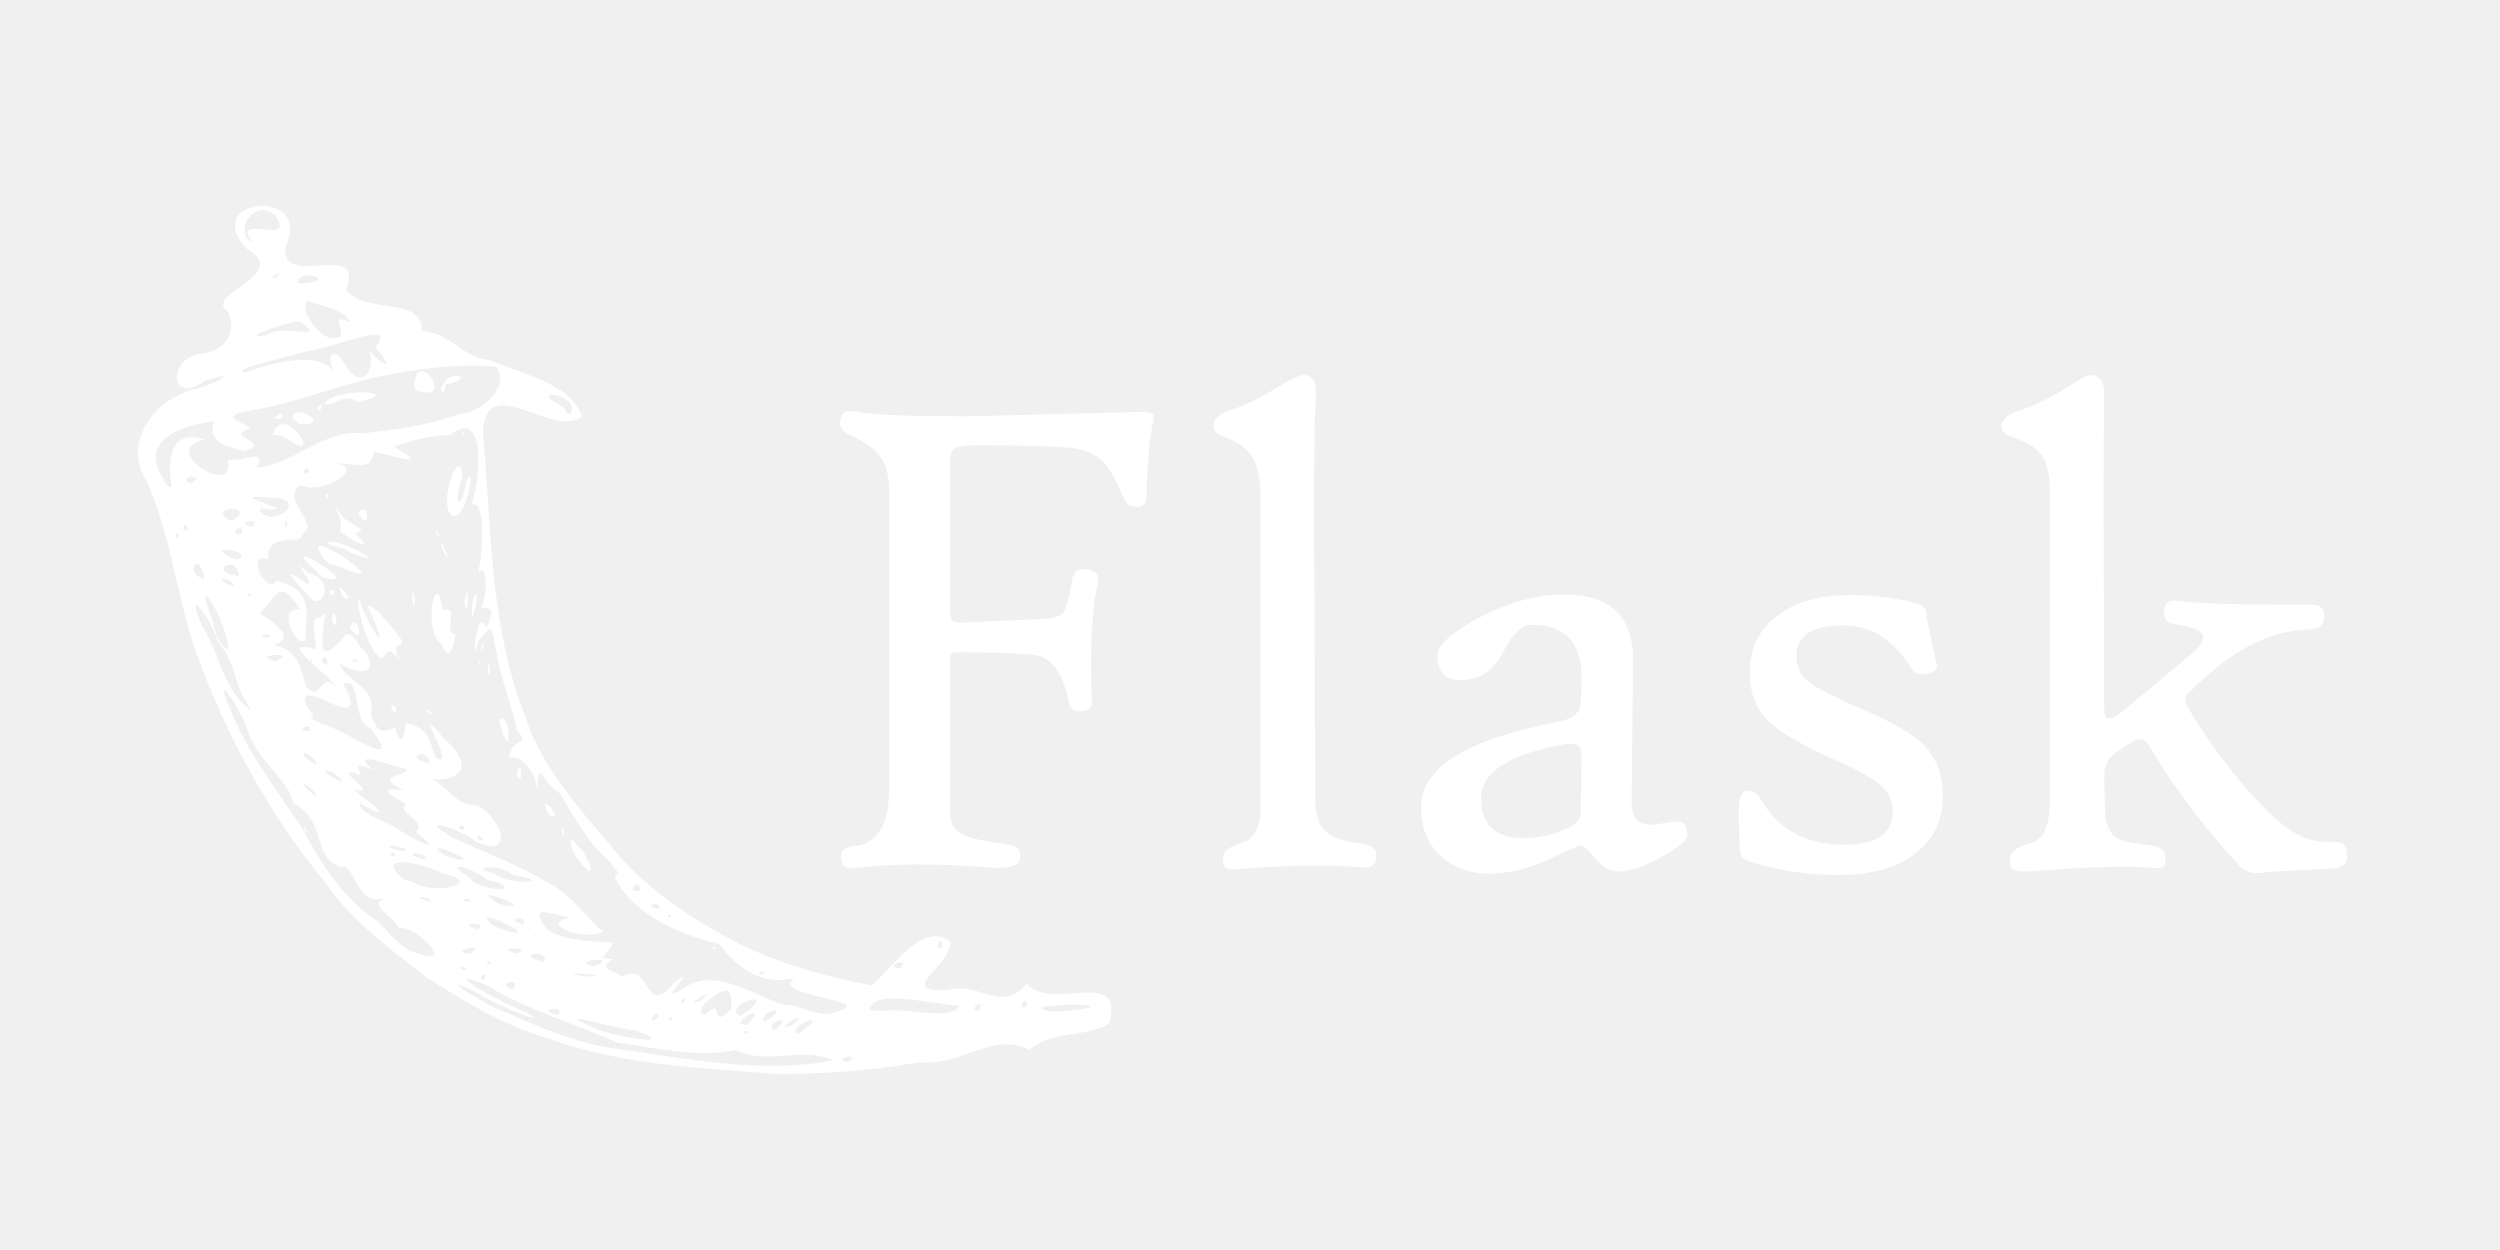
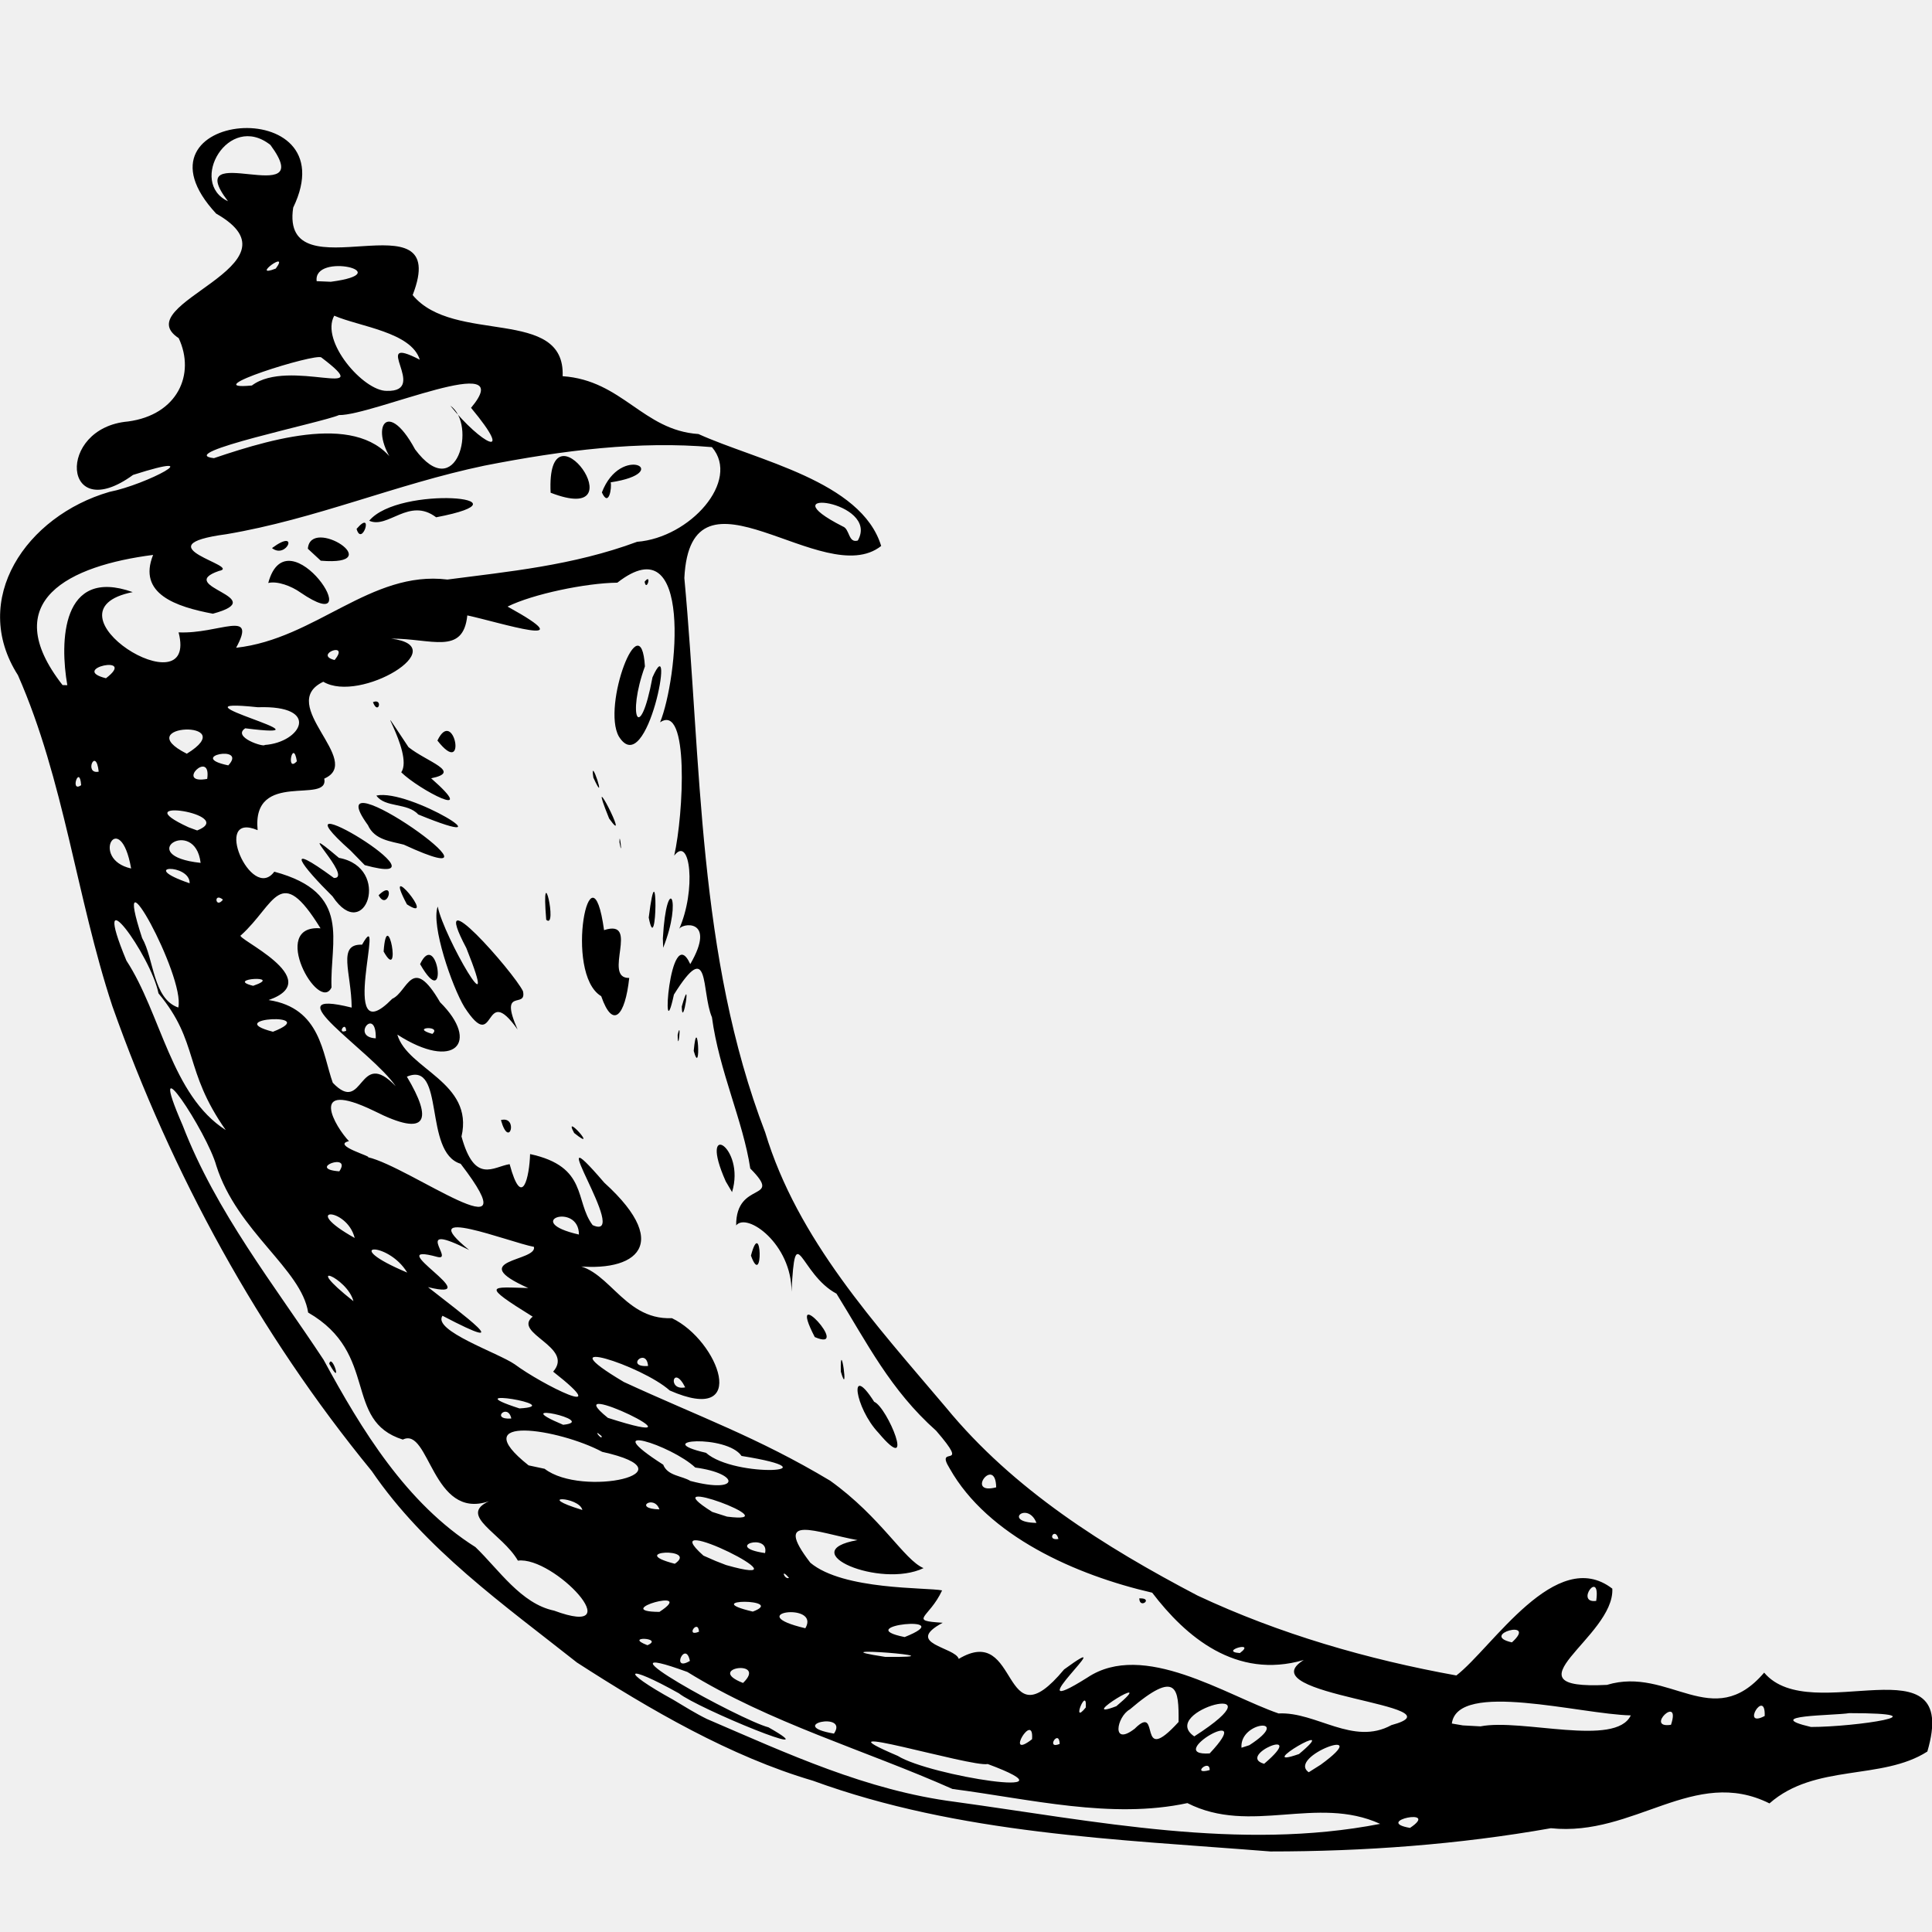
- <svg xmlns="http://www.w3.org/2000/svg" fill="white" width="120" height="60" preserveAspectRatio="xMidYMid">
-   <path d="M20.586 47c-1.78-1.4-3.677-2.74-4.974-4.63-2.73-3.332-4.83-7.2-6.268-11.245-.87-2.637-1.166-5.463-2.286-7.998-1.17-1.84.202-3.853 2.218-4.438.897-.173 2.476-1.02.57-.414-1.7 1.253-1.873-1.138-.122-1.3 1.196-.16 1.636-1.137 1.226-2.017-1.284-.838 3.112-1.756.9-3.006-2.303-2.485 3.222-2.964 1.86-.14-.326 2.17 3.862-.4 2.9 2.108.988 1.204 3.7.275 3.63 1.963 1.44.1 1.933 1.3 3.282 1.402 1.4.632 3.938 1.13 4.413 2.707-1.4 1.1-4.603-2.27-4.758.772.42 4.496.313 9.127 1.957 13.407.778 2.592 2.664 4.632 4.367 6.65 1.63 1.977 3.837 3.37 6.088 4.54 1.974.93 4.1 1.547 6.252 1.935.872-.667 2.412-3.148 3.773-2.102.066 1.177-2.7 2.458-.13 2.328 1.5-.456 2.557 1.167 3.8-.297 1.145 1.357 4.76-.866 3.946 1.907-1.102.7-2.7.28-3.813 1.26-1.82-.9-3.268.812-5.283.595-2.237.4-4.514.562-6.782.565-3.722-.294-7.522-.418-11.062-1.713-1.995-.58-3.94-1.716-5.694-2.852zm3.143 1.363c1.947.84 3.852 1.73 5.986 1.997 3.386.47 6.883 1.196 10.28.535-1.538-.694-3.128.27-4.66-.496-1.837.395-3.8-.1-5.678-.346-2.124-.946-4.417-1.596-6.406-2.825-2.487-.908 1.285 1.165 1.957 1.333 1.554.882-1.7-.452-2.17-.82-1.302-.73-1.467-.578-.13.163.27.158.536.323.818.458zm-3.706-2.62c1.888.7-.008-1.327-.872-1.2-.383-.665-1.464-1.085-.702-1.44-1.37.476-1.437-1.8-2.08-1.483-1.45-.458-.564-2.08-2.293-3.078-.158-1.05-1.717-1.96-2.213-3.544-.22-.8-1.762-3.14-.815-.973.806 2.086 2.225 3.873 3.406 5.657.916 1.7 2 3.476 3.67 4.535.563.54 1.106 1.367 1.9 1.537zm-5.436-5.97c.065-.285.345.617 0 0zm7.697 6.807c.418-.187-.6-.236 0 0zm1.024.374c-.106-.516-.468.3 0 0zm1.283.535c.6-.58-.94-.367 0 0zm2.198 1.225c.37-.548-1.187-.206 0 0zm-4.22-2.942c.947-.613-1.225-.01 0 0zm.962.48c-.027-.323-.342.145 0 0zm4.807 3c.773.488 4.514 1.07 2.172.2-.393.082-4.343-1.118-2.172-.2zm-7.63-5.944c-.075-.324-1.2-.36 0 0zm2.237 1.305c.583-.407-1.2-.314 0 0zm1.883 1.154c.836-.315-1.355-.316 0 0zm-5.032-3.45c.907.696 3.658.1 1.4-.415-1.032-.55-3.36-.927-1.773.332l.384.083zm6.307 3.85c.378-.643-1.585-.368 0 0zm-1.916-1.523c2.217.626-1.865-1.403-.547-.232l.292.133.255.1zm3.842 2.22c2.1.02-1.897-.3 0 0zm-9.04-5.762c-.082-.4-.518.032 0 0zm12.593 7.754c.056-.706-.685.526 0 0zm-9-5.56c-.128-.372-.656-.016 0 0zm-3.385-2.44c1.205-.073-1.65-.53 0 0zm-4-2.592c-.15-.58-1.3-1.04 0 0zm10.527 6.68c-.22-.252-.104.055 0 0zm6.552 4.02c-.02-.385-.357.145 0 0zm-7.13-4.62c.118-.496-1.028-.15 0 0zm-4.88-3.094c.897-.096-1.438-.606 0 0zm8.257 5.13c1.398-.554-1.363-.27 0 0zm-4.294-2.915c1.6.207-1.917-1.097-.354-.117l.354.117zm5.598 3.442c1.505-.898 1.008 2.106 2.552.254 1.522-1.112-1.315 1.375.56.198 1.358-.908 3.362.43 4.628.866.9-.044 1.796.787 2.73.28 1.797-.484-3.515-.718-2.123-1.576-1.644.48-2.86-.57-3.668-1.624-1.845-.426-3.977-1.37-4.898-3.002-.376-.612.542.087-.324-.915-1.1-.988-1.666-2.1-2.412-3.312-.9-.475-.996-1.875-1.086-.046.007-1.154-1.076-1.93-1.34-1.608-.005-1.1 1.16-.554.345-1.376-.175-1.152-.753-2.352-.926-3.652-.27-.626-.038-1.97-.92-.55-.32 1.5-.106-1.842.394-.74.656-1.124-.236-1-.272-.836.427-.948.27-2.295-.112-1.78.228-1.006.36-3.7-.34-3.223.425-1.052.805-4.813-1.04-3.38-.747.01-2.04.27-2.652.575 1.917 1.057-.193.382-.975.214-.1.978-.875.556-1.84.565 1.544.2-.752 1.58-1.636 1.04-1.15.55 1 1.92.023 2.346.12.638-1.76-.23-1.614 1.246-1.116-.47-.153 1.75.406 1 1.898.514 1.336 1.685 1.384 2.798-.3.648-1.527-1.524-.27-1.423-1-1.6-1.096-.582-1.92.166-.2.054 2.1 1.064.662 1.563 1.265.196 1.302 1.303 1.56 2.003.76.792.604-.875 1.514.078-.576-.85-3.05-2.4-1.058-1.896-.01-.853-.36-1.542.25-1.525.605-1.094-.634 2.7.73 1.308.377-.165.47-1.095 1.15.088.984.97.356 1.67-1.033.783.248.844 1.858 1.144 1.555 2.463.32 1.16.77.732 1.16.666.307 1.126.48.298.495-.24 1.404.3 1.075 1.13 1.515 1.7.968.436-1.385-2.96.276-1.02 1.748 1.58.656 2.237-.913 1.984.993-.08 1.312 1.342 2.554 1.292 1.132.54 1.9 2.608-.053 1.747-.677-.6-3.074-1.364-1.116-.203 1.806.838 3.243 1.338 4.986 2.4 1.247.9 1.786 1.9 2.258 2.112-1.05.5-3.16-.4-1.592-.675-.978-.178-2.078-.673-1.142.545.797.666 2.822.595 3.186.67-.308.678-.836.732.012.784-.946.505.304.583.4.87zm-1.935-5.466c-.576-.603-.725-1.73-.103-.75.32.13 1.023 1.844.103.75zm6.304 4.004c.36-.024.01.273 0 0zm-7.213-5.48c-.023-.9.207.703 0 0zm-.626-.842c-.725-1.4.913.396 0 0zm-7.593-5.24c.426-.114.2.728 0 0zm6.044 3.275c.26-.982.307.823 0 0zm-4.27-2.97c-.3-.542.63.5 0 0zm3.663 1.174c-.686-1.537.487-.84.153.252l-.153-.252zm-6.318-4.213c-.307-.505-.814-1.984-.65-2.436.147.736 1.564 3.167.694 1.007-.96-1.8 1.15.587 1.366 1.04.1.45-.593-.123-.123.93-.858-1.2-.506.662-1.287-.54zm-1.952-1.346c.08-1.173.446.804 0 0zm.878.303c.42-.885.7 1.234 0 0zm-2.113-1.634c-.727-.723-1.253-1.4.035-.45.495.02-1.102-1.514.12-.487 1.284.234.634 2.106-.154.936zm1.1-.03c.422-.42.224.412 0 0zm.684.218c-.64-1.2.777.503 0 0zm-1.358-1.297c-2.113-1.882 2.655.983.345.348l-.345-.348zm6.055 3.517c-.915-.548-.243-3.86.07-1.595.9-.288-.05 1.17.613 1.156-.104.92-.4 1.25-.682.44zM23.4 32.2c.1-1 .188.683 0 0zm-.4-.385c.1-.426.01.502 0 0zm-7.5-5.075c-1.358-1.873 3.946 1.895.87.475-.32-.085-.7-.115-.87-.475zm4.313 2.286c-.13-1.577.287.26 0 0zm3.274 2.1c.253-.898.02.594 0 0zm-7.378-5.102c.807-.173 3.343 1.416 1.014.454-.26-.287-.8-.156-1.014-.454zm6.93 3.453c.086-1.613.482-.963.004.232l-.004-.232zm-6.328-4.015c.33-.482-.874-2.18.173-.6.452.36 1.3.6.553.753 1.2 1.05-.3.284-.725-.144zm5.986 3.5c.227-1.838.2 1.076 0 0zm-6.673-5.208c.252-.108.133.335 0 0zm1.562.93c.402-.844.74.94 0 0zm4.404 2.45c-.004-.323.083.47 0 0zm-.255-.564c-.6-1.508.57.798 0 0zm-.375-1c-.102-.623.35.783 0 0zm.6-.993c-.42-.74.53-3.257.636-1.695-.443 1.217-.128 1.897.18.265.57-1.284-.123 2.536-.816 1.43zm.628-3.745c.183-.225.04.27 0 0zm-1.05 20.657c-.248-.217.032.137 0 0zm2.16 1.092c1.2.3 1.196-.186.1-.334-.583-.543-2.427-1.12-.777-.067.1.277.454.27.667.4zm-4.264-2.833c.66.494 2.492 1.398.943.2.523-.608-1-.93-.495-1.338-1.285-.787-1.014-.716-.113-.7-1.544-.7.223-.638.14-.993-.595-.117-2.958-1.05-1.568.076-1.413-.72-.337.268-.764.165-1.445-.394 1.286 1.1-.23.73.828.656 2.23 1.682.35.694-.247.357 1.346.897 1.737 1.168zm2.258 1.298c2.746.884-1.347-1.082 0 0zm11.562 7.004c.036-.545-.375.465 0 0zm1.2.5c.634-.613.026.978 1.05-.15.01-.808-.03-1.285-1.176-.303-.316.176-.457.92.126.454zM15.208 36.726c-.195-.765-1.364-.76 0 0zm1.268.83c-.47-.78-1.68-.707 0 0zm7.22 4.354c.705.626 3.237.46.856.078-.352-.52-2.238-.396-.856-.078zm9.923 6.13c1.085-.9-1.05.406 0 0zm2.256 1.55c.007-.292-.468.128 0 0zm.004-.4c1.2-1.272-1.163.075 0 0zM12.086 34.113c-1.024-1.46-.636-2.117-1.624-3.3-.188-.913-1.694-2.982-.78-.8.838 1.283 1.086 3.268 2.403 4.1zm23.416 14.664c2.2-1.428-.907-.622 0 0zm1.687.66c1.107-.95-.7-.198 0 0zM14.832 35.1c.316-.47-.818-.06 0 0zm22.005 13.875c1.072-.7-.247-.585-.194.063l.194-.063zM22.295 39.82c-.037-.468-.567.04 0 0zm.898.517c-.286-.578-.44.1 0 0zm15.363 9.116c1.373-1-.83-.2-.287.188l.287-.188zm-.526-.254c1.12-.937-1.18.415 0 0zm2.687 1.788c.75-.502-.913-.162 0 0zM15.52 34.77c1.006.225 4.022 2.478 2.243.156-.9-.27-.365-2.497-1.294-2.104.624 1.043.513 1.485-.797.83-1.645-.804-.925.397-.602.73-.44.1.58.38.45.4zm-4.585-3.62c.18-.746-1.66-4.1-.87-1.68.285.507.255 1.467.87 1.68zm8.416 5.2c-.52-.433-.025-.062 0 0zm1.276.297c0-.8-1.4-.32 0 0zm11.06 6.972c-.2-.54-.834-.012 0 0zm.53.388c-.08-.302-.307.06 0 0zM36.6 46.76c.42-.3-.526-.04 0 0zM13.225 31.735c1.206-.467-1.292-.333 0 0zm17.5 11.018c-.014-.78-.77.195 0 0zm-17.967-12.13c.774-.26-.717-.172 0 0zm2.248 1.1c-.013-.256-.237.098 0 0zM42.42 48.53c.996-.202 3.267.507 3.633-.264-1.2-.03-4.184-.854-4.325.195l.265.042.427.026zm-26.7-16.638c.018-.8-.617-.03 0 0zm-5.9-4.1c-.268-1.507-1.02-.228 0 0zm1.4.354c.018-.484-1.3-.436 0 0zm.805.396c-.233-.2-.18.237 0 0zm5.07 3.25c.24-.22-.565-.162 0 0zM11.48 27.65c-.137-1.138-1.634-.17 0 0zm-2.9-1.876c-.04-.525-.282.198 0 0zM9 25.45c-.07-.623-.37.078 0 0zm2.375 1.417c1.005-.394-1.83-.816-.205-.074l.205.074zm31.8 19.637c.643-.6-.816-.182 0 0zm3.84 2c.258-.76-.65.1 0 0zm-35.4-22.88c.106-.737-.797.147 0 0zm-3.38-2.265c-.18-1.04-.156-2.867 1.58-2.25-2.317.46 1.605 2.88 1.1.97.975.048 1.907-.576 1.395.37 1.92-.2 3.252-1.877 5.107-1.643 1.445-.192 3.025-.337 4.582-.92 1.28-.092 2.513-1.47 1.8-2.288-1.746-.148-3.574.07-5.503.455-2.138.444-4.08 1.288-6.238 1.65-2.104.283.422.778-.18.9-1.097.38 1.3.637-.142 1.04-.896-.17-1.83-.478-1.446-1.423-2.014.263-3.785 1.098-2.193 3.148l.118.001zm4.855-2.472c.47-1.74 2.53 1.432.773.232-.2-.158-.555-.285-.773-.232zm.092-.844c.68-.507.362.285 0 0zm.865.014c.062-.8 1.982.424.316.288l-.316-.288zm1.184-.476c.433-.506.126.448 0 0zm.303-.203c.72-.865 4.077-.553 1.62-.085-.66-.496-1.163.292-1.62.085zm4.38-.675c-.108-2.364 2.178.84 0 0zm1.243-.007c.455-1.2 1.765-.478.2-.24.033.128-.046.616-.2.24zm-10.033 6.317c1.358-.832-1.44-.722 0 0zm1.005.278c.476-.506-1.036-.205 0 0zM9.2 23.2c.776-.597-.92-.227 0 0zm40.1 25.086c.023-.692-.593.3 0 0zm-4.075-2.78c.116-.796-.524.07 0 0zm5.195 3.05c1.085.004 3.287-.338.927-.337-.37.057-2.158.046-.927.337zM13.034 24.802c.878-.06 1.373-.968-.17-.916-2.392-.247 2.1.82-.307.514-.324.215.458.462.477.402zm.773.392c-.092-.563-.272.3 0 0zm.918-2.446c.38-.473-.528-.126 0 0zm-2.92-4.88c1.568-.532 3.7-1.13 4.45.263-.753-.906-.304-1.798.407-.473 1.006 1.34 1.5-.6.855-1.06.746.926 1.593 1.364.5.06 1.2-1.43-2.38.187-3.192.17-.4.175-4.03.928-3.02 1.04zm.92-1.758c.894-.674 3.1.402 1.68-.67-.138-.122-3.088.814-1.68.67zm3.26.135c1.045.026-.45-1.406.795-.757-.204-.668-1.45-.793-2.06-1.06-.345.6.7 1.825 1.266 1.817zm-2.687-2.958c.362-.5-.635.25 0 0zm1.332.32c1.686-.223-.43-.725-.34-.018l.34.018zm-2.487-1.945c-1.187-1.55 2.233.26 1.026-1.363-1.015-.808-2 .9-1.026 1.363zm15.23 8.203c.544-.964-2.247-1.3-.366-.34.173.057.134.408.366.34zm28.007.255c-.187.738-.302 1.975-.346 3.7 0 .34-.154.512-.462.512s-.523-.15-.644-.446c-.33-.803-.642-1.363-.94-1.683-.352-.373-.82-.6-1.402-.676-.627-.1-2.188-.15-4.684-.15-.572 0-.946.06-1.12.182-.1.077-.165.242-.165.495v7.472c0 .253.16.373.477.363l4.256-.198c.363-.045.608-.162.734-.355s.25-.7.37-1.493c.077-.44.335-.6.775-.5.374.077.534.247.48.5-.308 1.496-.408 3.442-.298 5.84.012.285-.17.44-.544.462-.308.033-.5-.132-.577-.495-.285-1.374-.817-2.1-1.6-2.203s-2.038-.14-3.786-.14c-.198 0-.296.07-.296.214v7.423c0 .55.203.924.6 1.12.32.165 1.007.314 2.062.446.54.055.775.292.7.7-.067.363-.55.506-1.452.43-2.606-.2-4.756-.198-6.45.033-.473.065-.7-.127-.7-.577 0-.286.236-.45.7-.495 1.078-.12 1.616-1.067 1.616-2.837v-14.12c0-.725-.13-1.283-.387-1.674s-.74-.746-1.443-1.064c-.44-.198-.605-.467-.495-.808.055-.208.143-.324.263-.346.1-.033.402-.01.874.066.693.1 2.327.165 4.9.165l7.87-.198c.736-.045 1.105.016 1.105.18 0 .045-.006.088-.017.132zm10.698 20.94c0 .44-.247.632-.742.577-1.517-.143-3.397-.12-5.64.065-.45.045-.728.033-.834-.032s-.156-.247-.156-.545c0-.263.3-.486.898-.668s.9-.723.9-1.624V23.905c0-.9-.13-1.545-.387-1.964s-.713-.742-1.36-.972c-.34-.12-.512-.292-.512-.512 0-.33.247-.577.742-.742.748-.242 1.524-.615 2.327-1.122.66-.396 1.078-.593 1.253-.593.407 0 .6.28.6.84a201.59 201.59 0 0 0-.067 1.65l-.032 3.217.065 14.73c0 .67.165 1.158.495 1.46s.897.503 1.7.6c.495.055.742.242.742.56zm14.92-.973c0 .23-.42.58-1.26 1.047s-1.515.7-2.02.7c-.43 0-.808-.208-1.138-.627s-.562-.626-.693-.626c-.1 0-.62.226-1.567.676s-1.897.677-2.853.677c-.9 0-1.655-.265-2.26-.8-.66-.583-1-1.375-1-2.376 0-1.903 2.178-3.266 6.533-4.1.747-.143 1.127-.446 1.137-.907l.033-1.056c.066-1.803-.73-2.705-2.392-2.705-.473 0-.92.423-1.345 1.27s-1.03 1.303-1.822 1.37c-.9.087-1.353-.292-1.353-1.14 0-.528.67-1.143 2.013-1.848 1.408-.736 2.76-1.105 4.058-1.105 2.232 0 3.337 1.062 3.315 3.184l-.067 6.795c-.01.715.292 1.072.907 1.072.12 0 .353-.027.693-.082l.595-.082c.318 0 .478.215.478.644zm-5.08-3.76c.01-.275-.053-.457-.2-.544s-.354-.105-.65-.05c-2.65.473-3.976 1.337-3.976 2.6s.687 1.897 2.062 1.897c.55 0 1.117-.104 1.7-.313.683-.243 1.023-.534 1.023-.875l.033-2.705zM93.26 38.2c0 1.166-.45 2.093-1.345 2.78S89.796 42 88.245 42a14.86 14.86 0 0 1-3.101-.33c-.9-.198-1.408-.38-1.55-.544-.088-.155-.132-.907-.132-2.26 0-.583.132-.885.396-.907.264-.033.5.1.676.428.825 1.44 2.156 2.16 3.992 2.16 1.55 0 2.325-.54 2.325-1.618 0-.472-.175-.868-.528-1.187-.385-.363-1.132-.787-2.243-1.27-1.606-.715-2.678-1.34-3.217-1.88-.583-.572-.874-1.34-.874-2.3 0-1.188.456-2.1 1.37-2.77.847-.638 1.98-.957 3.397-.957a12.78 12.78 0 0 1 2.442.214c.792.143 1.204.318 1.237.528.087.615.27 1.506.544 2.673.033.142-.122.258-.462.346-.363.077-.605.016-.726-.18-.868-1.42-1.968-2.128-3.3-2.128-1.506 0-2.26.484-2.26 1.452 0 .54.204.968.6 1.286.363.275 1.215.705 2.557 1.288 1.408.605 2.364 1.15 2.87 1.632.66.627 1 1.47 1 2.524zm19.405 2.886c0 .385-.26.6-.776.6l-3.018.165c-.616.12-1.056.045-1.32-.23-1.738-1.87-3.212-3.827-4.42-5.873-.1-.175-.225-.264-.38-.264-.187 0-.5.165-.972.495-.518.285-.776.693-.776 1.22l.033 1.618c.022.703.197 1.165.527 1.385.23.155.765.275 1.6.363.517.066.776.26.776.577 0 .253-.04.4-.124.47s-.3.074-.652.04c-1.1-.1-2.958-.044-5.575.165-.66.055-1.017-.028-1.072-.247-.022-.077-.033-.187-.033-.33 0-.34.336-.6 1.007-.774.605-.155.907-.864.907-2.128V23.92c0-.9-.088-1.528-.265-1.88-.242-.45-.748-.803-1.518-1.056-.362-.12-.544-.3-.544-.5 0-.32.26-.567.775-.742a10.53 10.53 0 0 0 2.36-1.14c.605-.395.98-.594 1.12-.594.452 0 .677.285.677.858 0-.078-.006.467-.017 1.632l-.016 3.234.033 10.325c0 .286.077.428.23.428.165 0 .418-.142.76-.428l3.364-2.804c.265-.275.396-.495.396-.66 0-.296-.445-.506-1.335-.626-.385-.045-.567-.26-.545-.644.033-.385.226-.55.577-.495.793.1 1.947.17 3.464.182l3.15.016c.34.01.5.214.5.6 0 .373-.27.577-.808.6-.848.032-1.645.224-2.392.577-1.045.472-2.162 1.303-3.35 2.5-.087.066-.132.15-.132.247 0 .154.187.523.562 1.106 1.374 2.1 2.672 3.667 3.892 4.734.78.67 1.512 1.006 2.193 1.006.506 0 .82.035.94.108s.182.26.182.568z" />
+ <svg xmlns="http://www.w3.org/2000/svg" fill="#000000" width="800px" height="800px" viewBox="0 0 32 32">
+   <path d="M9.563 27.542c-1.219-0.964-2.521-1.88-3.406-3.177-1.87-2.281-3.313-4.922-4.297-7.703-0.594-1.802-0.797-3.74-1.563-5.479-0.802-1.255 0.135-2.635 1.516-3.036 0.615-0.12 1.698-0.698 0.391-0.281-1.172 0.854-1.281-0.781-0.083-0.885 0.818-0.109 1.12-0.781 0.839-1.38-0.875-0.573 2.135-1.203 0.62-2.063-1.578-1.703 2.208-2.031 1.276-0.099-0.224 1.49 2.646-0.271 1.979 1.448 0.677 0.823 2.531 0.188 2.484 1.344 0.99 0.068 1.328 0.896 2.25 0.958 0.964 0.438 2.698 0.776 3.026 1.854-0.953 0.755-3.156-1.552-3.26 0.531 0.286 3.078 0.214 6.25 1.339 9.182 0.536 1.776 1.828 3.177 2.995 4.557 1.115 1.359 2.625 2.307 4.167 3.115 1.354 0.635 2.813 1.057 4.286 1.323 0.594-0.458 1.651-2.156 2.583-1.438 0.042 0.802-1.849 1.682-0.089 1.594 1.031-0.313 1.75 0.797 2.604-0.203 0.781 0.927 3.26-0.594 2.703 1.307-0.755 0.484-1.859 0.193-2.615 0.859-1.245-0.62-2.24 0.557-3.62 0.411-1.531 0.271-3.094 0.385-4.646 0.385-2.547-0.203-5.151-0.286-7.578-1.172-1.365-0.401-2.698-1.177-3.901-1.953zM11.714 28.474c1.333 0.573 2.641 1.182 4.104 1.37 2.318 0.318 4.714 0.818 7.042 0.365-1.052-0.479-2.146 0.188-3.193-0.344-1.26 0.271-2.609-0.068-3.891-0.234-1.453-0.646-3.026-1.094-4.391-1.938-1.698-0.62 0.88 0.797 1.344 0.917 1.063 0.604-1.172-0.313-1.484-0.563-0.891-0.5-1.005-0.396-0.089 0.109 0.182 0.109 0.365 0.224 0.557 0.318zM9.177 26.677c1.292 0.479-0.005-0.906-0.599-0.828-0.26-0.453-1-0.745-0.479-0.984-0.943 0.323-0.984-1.24-1.427-1.021-0.995-0.313-0.385-1.422-1.568-2.104-0.109-0.719-1.177-1.344-1.521-2.432-0.151-0.552-1.203-2.151-0.557-0.667 0.552 1.432 1.526 2.656 2.333 3.88 0.63 1.161 1.37 2.38 2.516 3.104 0.385 0.37 0.755 0.938 1.302 1.052zM5.453 22.589c0.042-0.193 0.234 0.422 0 0zM10.724 27.25c0.286-0.125-0.411-0.156 0 0zM11.427 27.51c-0.073-0.354-0.323 0.193 0 0zM12.307 27.875c0.417-0.401-0.646-0.25 0 0zM13.813 28.714c0.255-0.375-0.818-0.141 0 0zM10.922 26.698c0.646-0.422-0.844-0.005 0 0zM11.578 27.026c-0.016-0.224-0.234 0.099 0 0zM14.87 29.083c0.531 0.333 3.094 0.729 1.49 0.135-0.266 0.057-2.974-0.766-1.49-0.135zM9.646 25.010c-0.052-0.224-0.823-0.25 0 0zM11.177 25.901c0.401-0.276-0.828-0.214 0 0zM12.469 26.693c0.573-0.214-0.932-0.219 0 0zM9.021 24.328c0.62 0.479 2.505 0.063 0.953-0.281-0.708-0.38-2.302-0.635-1.219 0.224zM13.339 26.969c0.26-0.443-1.083-0.255 0 0zM12.026 25.922c1.521 0.432-1.276-0.958-0.375-0.156l0.203 0.089zM14.661 27.443c1.437 0.016-1.302-0.198 0 0zM8.469 23.495c-0.057-0.266-0.354 0.026 0 0zM17.094 28.807c0.036-0.484-0.469 0.365 0 0zM10.922 25c-0.089-0.255-0.448-0.010 0 0zM8.604 23.328c0.823-0.047-1.13-0.365 0 0zM5.854 21.552c-0.099-0.396-0.896-0.708 0 0zM13.068 26.135c-0.151-0.177-0.073 0.036 0 0zM17.552 28.885c-0.010-0.26-0.24 0.099 0 0zM12.672 25.724c0.078-0.344-0.708-0.104 0 0zM9.328 23.599c0.609-0.063-0.984-0.411 0 0zM14.984 27.115c0.953-0.38-0.938-0.188 0 0zM12.042 25.12c1.104 0.141-1.313-0.75-0.245-0.078zM15.875 27.479c1.031-0.62 0.693 1.443 1.75 0.172 1.042-0.76-0.901 0.943 0.385 0.135 0.927-0.62 2.302 0.297 3.167 0.594 0.625-0.031 1.234 0.542 1.87 0.193 1.234-0.333-2.406-0.49-1.453-1.078-1.125 0.328-1.958-0.391-2.51-1.115-1.266-0.292-2.724-0.938-3.354-2.057-0.26-0.417 0.37 0.063-0.224-0.625-0.76-0.677-1.141-1.448-1.651-2.271-0.609-0.323-0.682-1.281-0.745-0.031 0.005-0.792-0.74-1.323-0.917-1.099-0.005-0.76 0.792-0.38 0.234-0.943-0.12-0.792-0.516-1.615-0.635-2.505-0.182-0.427-0.026-1.344-0.63-0.375-0.219 1.026-0.073-1.26 0.271-0.505 0.448-0.771-0.161-0.682-0.188-0.573 0.292-0.651 0.188-1.573-0.078-1.224 0.156-0.688 0.25-2.536-0.234-2.208 0.292-0.719 0.552-3.297-0.708-2.313-0.516 0.005-1.401 0.188-1.818 0.396 1.313 0.724-0.135 0.26-0.667 0.146-0.068 0.667-0.599 0.38-1.26 0.385 1.057 0.13-0.516 1.078-1.125 0.714-0.786 0.375 0.682 1.313 0.016 1.604 0.083 0.438-1.203-0.156-1.104 0.854-0.766-0.323-0.104 1.203 0.276 0.688 1.302 0.349 0.917 1.151 0.948 1.917-0.208 0.443-1.042-1.047-0.182-0.979-0.677-1.099-0.75-0.396-1.318 0.115-0.13 0.036 1.443 0.729 0.458 1.073 0.865 0.13 0.891 0.891 1.063 1.37 0.521 0.547 0.417-0.599 1.042 0.057-0.396-0.583-2.089-1.641-0.729-1.302-0.005-0.583-0.245-1.057 0.172-1.042 0.417-0.75-0.432 1.849 0.5 0.896 0.26-0.115 0.323-0.75 0.792 0.057 0.672 0.667 0.24 1.146-0.708 0.536 0.167 0.578 1.271 0.786 1.063 1.688 0.219 0.797 0.526 0.5 0.797 0.458 0.208 0.771 0.328 0.203 0.339-0.167 0.964 0.208 0.734 0.776 1.036 1.177 0.661 0.297-0.948-2.031 0.193-0.703 1.193 1.083 0.448 1.531-0.63 1.359 0.682-0.052 0.901 0.922 1.75 0.885 0.776 0.37 1.302 1.786-0.036 1.198-0.464-0.417-2.104-0.938-0.76-0.141 1.24 0.573 2.219 0.917 3.417 1.635 0.849 0.609 1.224 1.313 1.547 1.448-0.719 0.344-2.167-0.276-1.094-0.464-0.667-0.12-1.422-0.458-0.781 0.375 0.547 0.458 1.932 0.406 2.182 0.458-0.214 0.464-0.573 0.5 0.010 0.536-0.651 0.349 0.208 0.401 0.266 0.599zM14.552 23.734c-0.396-0.417-0.5-1.188-0.073-0.516 0.219 0.089 0.703 1.266 0.073 0.516zM18.87 26.474c0.245-0.010 0.005 0.188 0 0zM13.927 22.719c-0.016-0.62 0.141 0.484 0 0zM13.495 22.146c-0.495-0.958 0.63 0.271 0 0zM8.297 18.552c0.292-0.078 0.141 0.5 0 0zM12.438 20.797c0.177-0.672 0.208 0.568 0 0zM9.51 18.766c-0.203-0.37 0.432 0.349 0 0zM12.021 19.568c-0.469-1.052 0.333-0.573 0.104 0.177zM7.693 16.682c-0.208-0.344-0.557-1.359-0.443-1.667 0.099 0.5 1.068 2.167 0.474 0.688-0.656-1.24 0.786 0.401 0.938 0.714 0.068 0.307-0.406-0.083-0.089 0.635-0.583-0.823-0.344 0.453-0.88-0.37zM6.354 15.76c0.057-0.802 0.307 0.552 0 0zM6.958 15.969c0.286-0.609 0.484 0.844 0 0zM5.51 14.849c-0.5-0.495-0.859-0.953 0.021-0.307 0.344 0.010-0.75-1.036 0.083-0.333 0.88 0.161 0.432 1.443-0.104 0.641zM6.271 14.828c0.292-0.286 0.151 0.281 0 0zM6.74 14.979c-0.438-0.823 0.531 0.344 0 0zM5.807 14.089c-1.448-1.286 1.823 0.677 0.234 0.24zM9.958 16.5c-0.63-0.375-0.167-2.646 0.047-1.094 0.609-0.198-0.036 0.802 0.417 0.792-0.068 0.63-0.271 0.859-0.464 0.302zM11.49 17.406c0.063-0.682 0.13 0.469 0 0zM11.224 17.141c0.068-0.292 0.005 0.344 0 0zM6.094 13.667c-0.932-1.286 2.703 1.297 0.594 0.323-0.219-0.057-0.484-0.078-0.594-0.323zM9.047 15.234c-0.089-1.083 0.198 0.177 0 0zM11.292 16.672c0.172-0.615 0.010 0.406 0 0zM6.234 13.177c0.552-0.12 2.292 0.969 0.693 0.313-0.177-0.198-0.552-0.109-0.693-0.313zM10.979 15.542c0.063-1.104 0.333-0.661 0.005 0.156zM6.646 12.792c0.224-0.328-0.599-1.495 0.12-0.417 0.307 0.245 0.896 0.411 0.375 0.516 0.818 0.719-0.198 0.193-0.495-0.099zM10.745 15.198c0.156-1.26 0.141 0.734 0 0zM6.177 11.63c0.172-0.073 0.089 0.229 0 0zM7.245 12.266c0.276-0.578 0.505 0.646 0 0zM10.26 13.948c0-0.224 0.057 0.318 0 0zM10.089 13.557c-0.417-1.031 0.391 0.547 0 0zM9.828 12.88c-0.068-0.427 0.245 0.536 0 0zM10.25 12.198c-0.286-0.505 0.365-2.229 0.432-1.161-0.302 0.833-0.083 1.302 0.125 0.182 0.391-0.88-0.083 1.74-0.557 0.979zM10.677 9.635c0.125-0.156 0.031 0.182 0 0zM9.964 23.786c-0.172-0.151 0.021 0.094 0 0zM11.443 24.531c0.818 0.214 0.818-0.125 0.073-0.224-0.401-0.375-1.661-0.771-0.531-0.047 0.073 0.188 0.313 0.182 0.453 0.271zM8.521 22.594c0.453 0.339 1.703 0.958 0.641 0.125 0.359-0.411-0.682-0.635-0.339-0.911-0.875-0.542-0.693-0.49-0.073-0.474-1.063-0.474 0.151-0.438 0.094-0.682-0.411-0.078-2.026-0.719-1.073 0.052-0.969-0.49-0.234 0.188-0.526 0.115-0.99-0.271 0.88 0.755-0.156 0.5 0.568 0.448 1.531 1.151 0.24 0.474-0.172 0.245 0.922 0.615 1.193 0.802zM10.068 23.484c1.88 0.604-0.922-0.745 0 0zM17.984 28.281c0.026-0.375-0.255 0.318 0 0zM18.802 28.625c0.432-0.422 0.016 0.667 0.719-0.104 0.005-0.552-0.021-0.88-0.807-0.208-0.219 0.12-0.313 0.63 0.089 0.313zM5.875 20.505c-0.13-0.521-0.932-0.521 0 0zM6.745 21.078c-0.323-0.536-1.151-0.484 0 0zM11.693 24.063c0.484 0.427 2.219 0.313 0.589 0.052-0.245-0.359-1.536-0.271-0.589-0.052zM18.49 28.26c0.745-0.625-0.719 0.276 0 0zM20.036 29.318c0.005-0.198-0.318 0.089 0 0zM20.036 29.042c0.823-0.875-0.797 0.052 0 0zM3.74 18.719c-0.703-1-0.438-1.453-1.115-2.266-0.125-0.63-1.156-2.047-0.531-0.542 0.573 0.875 0.745 2.234 1.646 2.807zM19.781 28.76c1.516-0.974-0.62-0.422 0 0zM20.938 29.214c0.76-0.646-0.479-0.135 0 0zM5.62 19.401c0.219-0.323-0.557-0.042 0 0zM20.693 28.906c0.734-0.474-0.167-0.401-0.13 0.042zM10.734 22.625c-0.026-0.318-0.391 0.026 0 0zM11.349 22.979c-0.198-0.396-0.302 0.063 0 0zM21.875 29.229c0.938-0.682-0.573-0.135-0.198 0.125zM21.516 29.052c0.766-0.641-0.813 0.286 0 0zM23.354 30.276c0.516-0.344-0.625-0.109 0 0zM6.094 19.167c0.688 0.156 2.755 1.698 1.536 0.109-0.625-0.188-0.25-1.714-0.891-1.443 0.427 0.714 0.354 1.021-0.542 0.568-1.13-0.547-0.635 0.276-0.417 0.5-0.297 0.068 0.401 0.26 0.313 0.266zM2.953 16.688c0.12-0.51-1.141-2.807-0.599-1.151 0.198 0.344 0.177 1.005 0.599 1.151zM8.714 20.245c-0.354-0.297-0.016-0.047 0 0zM9.589 20.448c0-0.542-0.964-0.219 0 0zM17.167 25.224c-0.146-0.37-0.573-0.010 0 0zM17.531 25.49c-0.052-0.208-0.208 0.036 0 0zM20.536 27.38c0.286-0.214-0.359-0.026 0 0zM4.521 17.089c0.828-0.323-0.885-0.229 0 0zM16.5 24.635c-0.010-0.536-0.526 0.135 0 0zM4.193 16.328c0.531-0.182-0.49-0.12 0 0zM5.734 17.073c-0.010-0.177-0.161 0.068 0 0zM24.521 28.594c0.682-0.135 2.24 0.349 2.49-0.182-0.828-0.016-2.87-0.583-2.964 0.135l0.182 0.031zM6.224 17.198c0.010-0.542-0.422-0.021 0 0zM2.172 14.385c-0.182-1.031-0.698-0.156 0 0zM3.141 14.63c0.010-0.333-0.885-0.302 0 0zM3.693 14.901c-0.161-0.13-0.125 0.161 0 0zM7.161 17.125c0.167-0.146-0.385-0.109 0 0zM3.323 14.292c-0.094-0.781-1.12-0.12 0 0zM1.344 13.005c-0.026-0.359-0.193 0.135 0 0zM1.635 12.781c-0.047-0.427-0.25 0.052 0 0zM3.266 13.755c0.688-0.271-1.255-0.563-0.141-0.052zM25.042 27.203c0.443-0.401-0.557-0.125 0 0zM27.677 28.568c0.172-0.521-0.448 0.068 0 0zM3.432 12.901c0.073-0.505-0.547 0.099 0 0zM1.115 11.349c-0.125-0.714-0.104-1.964 1.083-1.542-1.589 0.318 1.099 1.974 0.76 0.667 0.667 0.031 1.307-0.396 0.953 0.255 1.318-0.146 2.229-1.286 3.5-1.13 0.99-0.13 2.073-0.229 3.141-0.625 0.875-0.068 1.719-1.010 1.24-1.568-1.198-0.104-2.448 0.047-3.771 0.307-1.464 0.307-2.792 0.885-4.271 1.135-1.443 0.193 0.286 0.531-0.125 0.609-0.75 0.26 0.896 0.438-0.099 0.708-0.609-0.115-1.25-0.328-0.99-0.974-1.38 0.177-2.594 0.755-1.5 2.156zM4.443 9.656c0.323-1.193 1.734 0.979 0.531 0.156-0.146-0.104-0.38-0.193-0.531-0.156zM4.505 9.078c0.464-0.344 0.245 0.193 0 0zM5.099 9.089c0.042-0.547 1.354 0.292 0.214 0.198zM5.906 8.76c0.297-0.344 0.089 0.313 0 0zM6.115 8.625c0.495-0.594 2.797-0.38 1.109-0.057-0.448-0.339-0.797 0.198-1.109 0.057zM9.12 8.161c-0.078-1.62 1.49 0.578 0 0zM9.969 8.156c0.313-0.818 1.208-0.328 0.146-0.167 0.021 0.089-0.031 0.422-0.146 0.167zM3.094 12.484c0.932-0.573-0.984-0.495 0 0zM3.781 12.677c0.328-0.349-0.708-0.146 0 0zM1.755 11.234c0.531-0.406-0.625-0.156 0 0zM29.229 28.422c0.016-0.474-0.406 0.214 0 0zM26.438 26.516c0.078-0.547-0.359 0.047 0 0zM29.995 28.604c0.745 0 2.25-0.229 0.635-0.229-0.255 0.042-1.479 0.031-0.635 0.229zM4.385 12.339c0.604-0.042 0.943-0.661-0.115-0.625-1.641-0.172 1.443 0.557-0.208 0.349-0.224 0.146 0.313 0.318 0.323 0.276zM4.917 12.609c-0.063-0.391-0.188 0.203 0 0zM5.542 10.932c0.266-0.323-0.359-0.089 0 0zM3.542 7.589c1.078-0.365 2.547-0.776 3.052 0.177-0.516-0.62-0.208-1.229 0.281-0.323 0.688 0.922 1.031-0.417 0.583-0.724 0.51 0.635 1.089 0.932 0.344 0.036 0.813-0.974-1.63 0.13-2.188 0.12-0.266 0.12-2.76 0.635-2.068 0.714zM4.172 6.385c0.615-0.464 2.12 0.271 1.151-0.464-0.089-0.078-2.115 0.557-1.151 0.464zM6.406 6.474c0.719 0.021-0.307-0.958 0.547-0.516-0.141-0.458-0.995-0.547-1.417-0.729-0.234 0.422 0.484 1.25 0.87 1.245zM4.568 4.448c0.245-0.333-0.438 0.172 0 0zM5.479 4.667c1.151-0.151-0.297-0.495-0.234-0.010zM3.776 3.333c-0.813-1.063 1.526 0.182 0.703-0.932-0.698-0.552-1.365 0.625-0.703 0.932zM14.208 8.953c0.375-0.661-1.542-0.891-0.25-0.234 0.12 0.042 0.089 0.281 0.25 0.234z" />
</svg>
